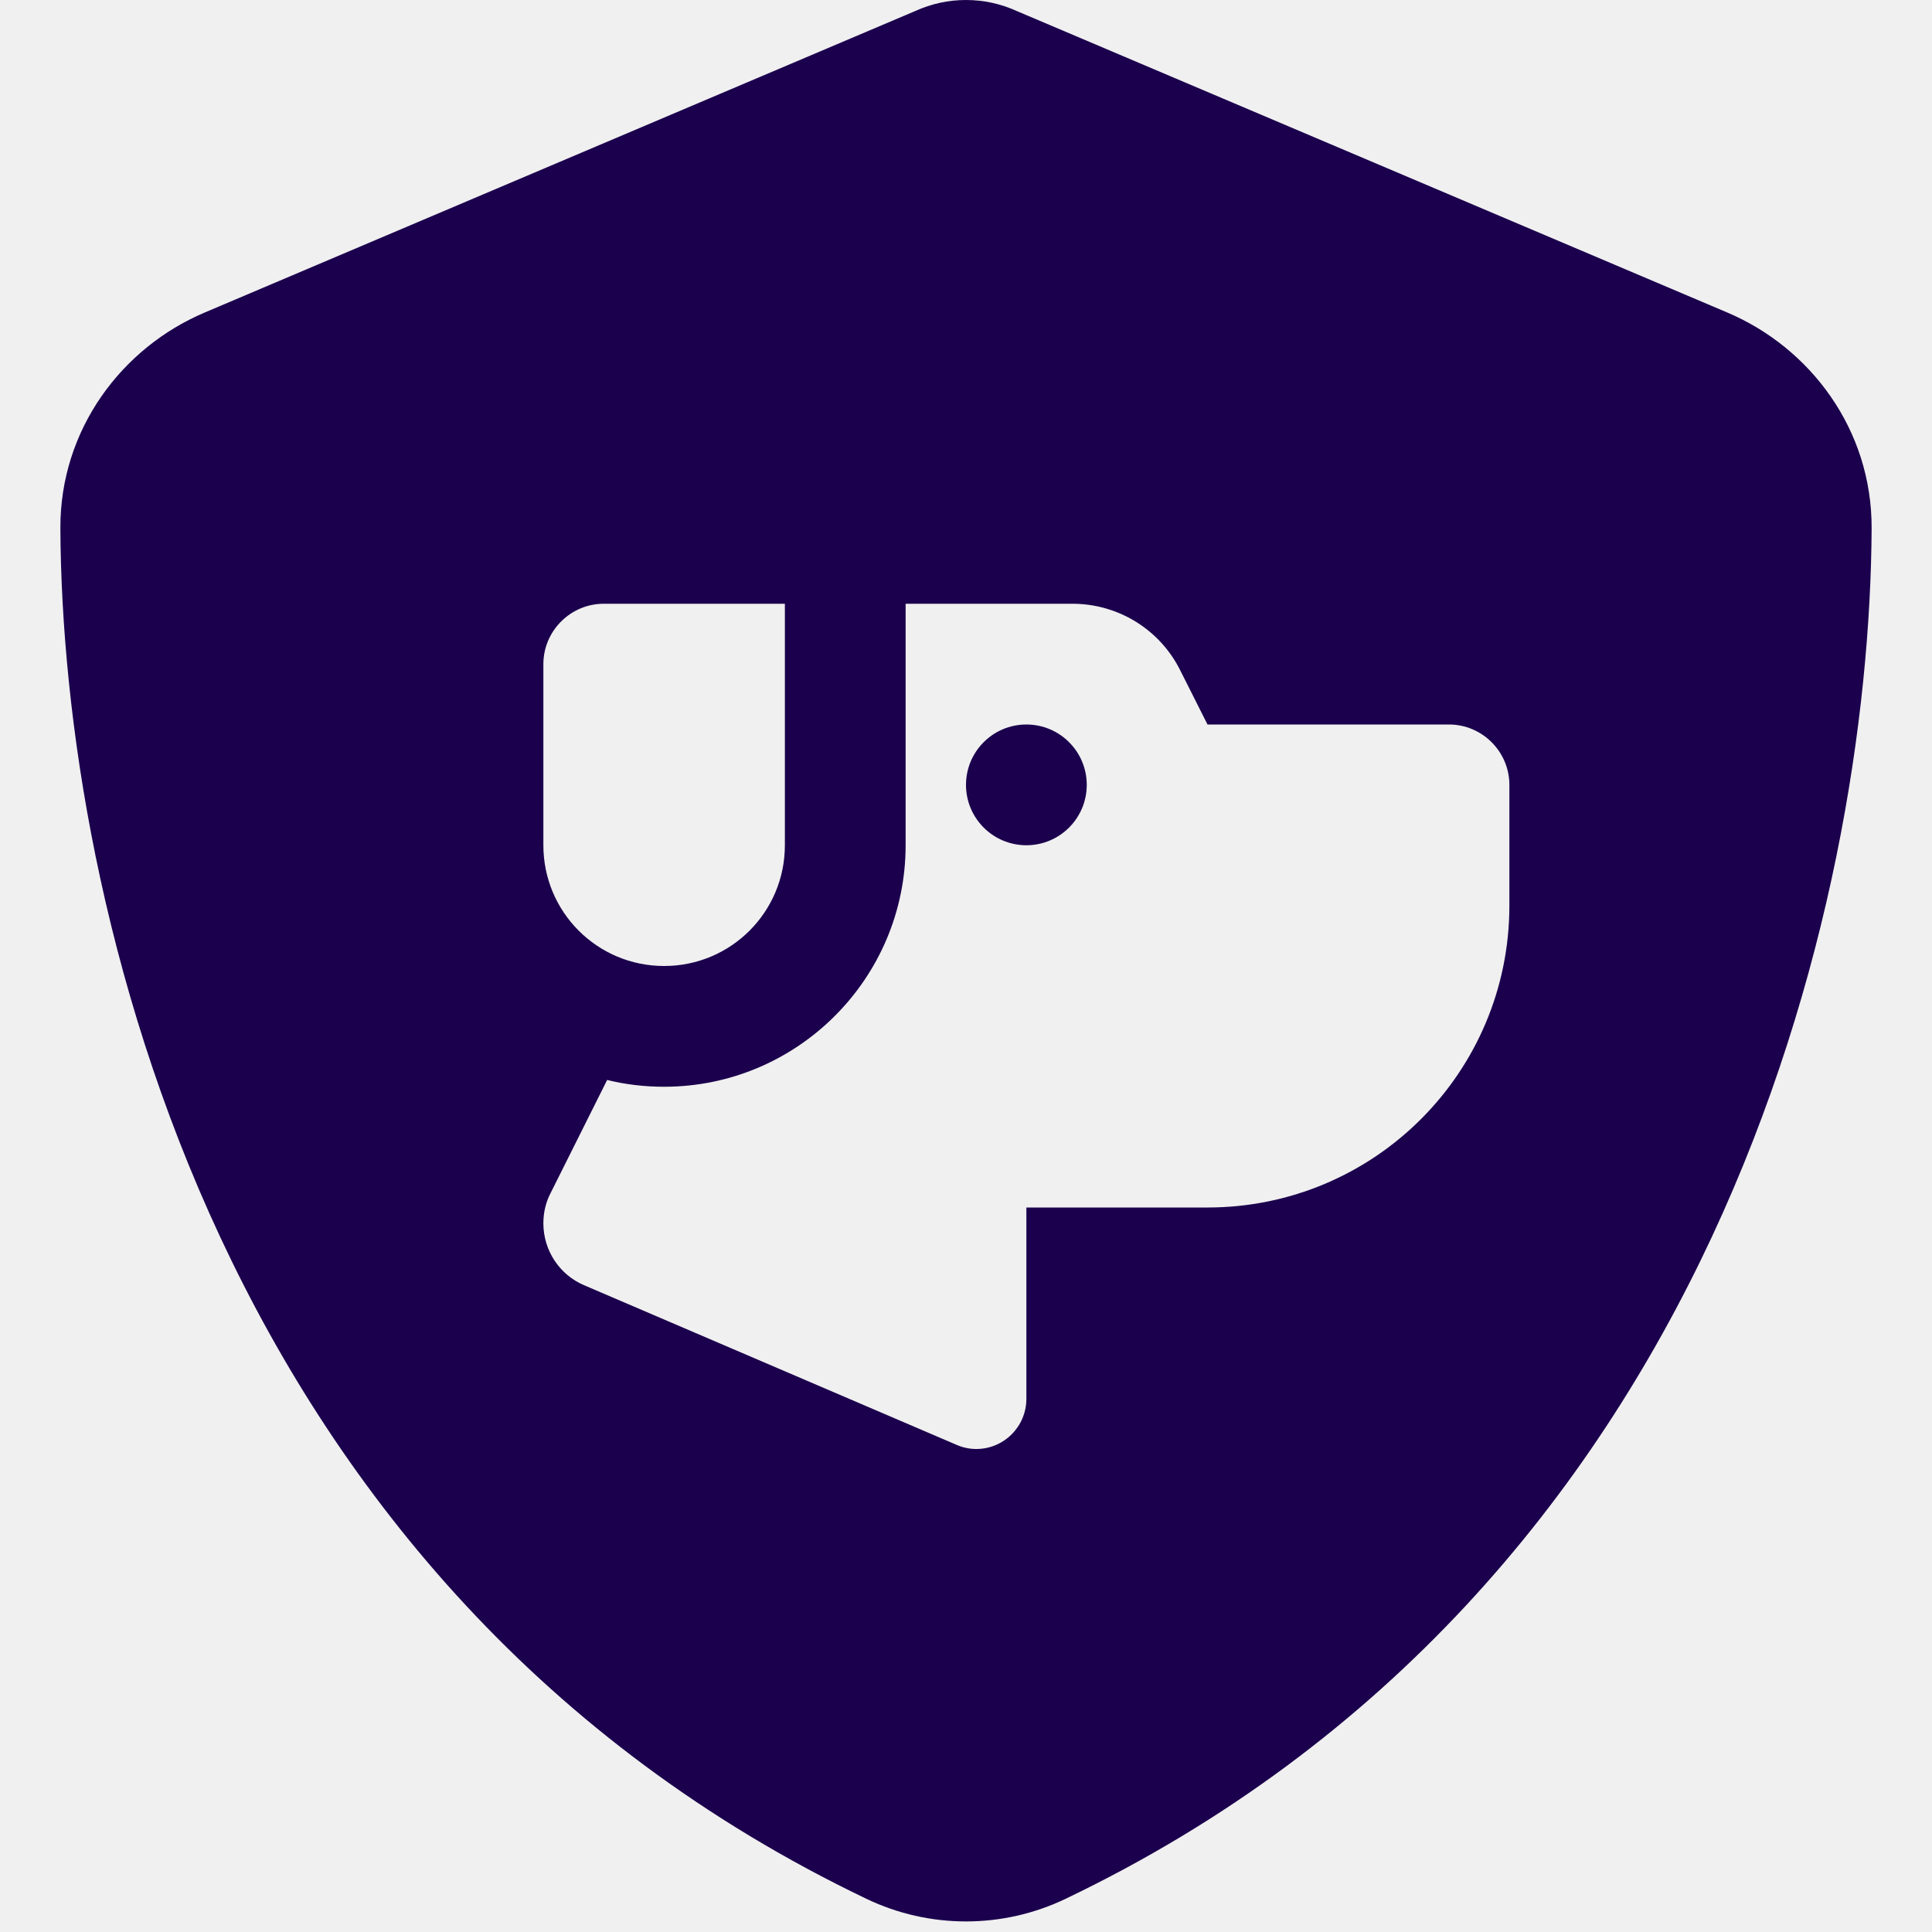
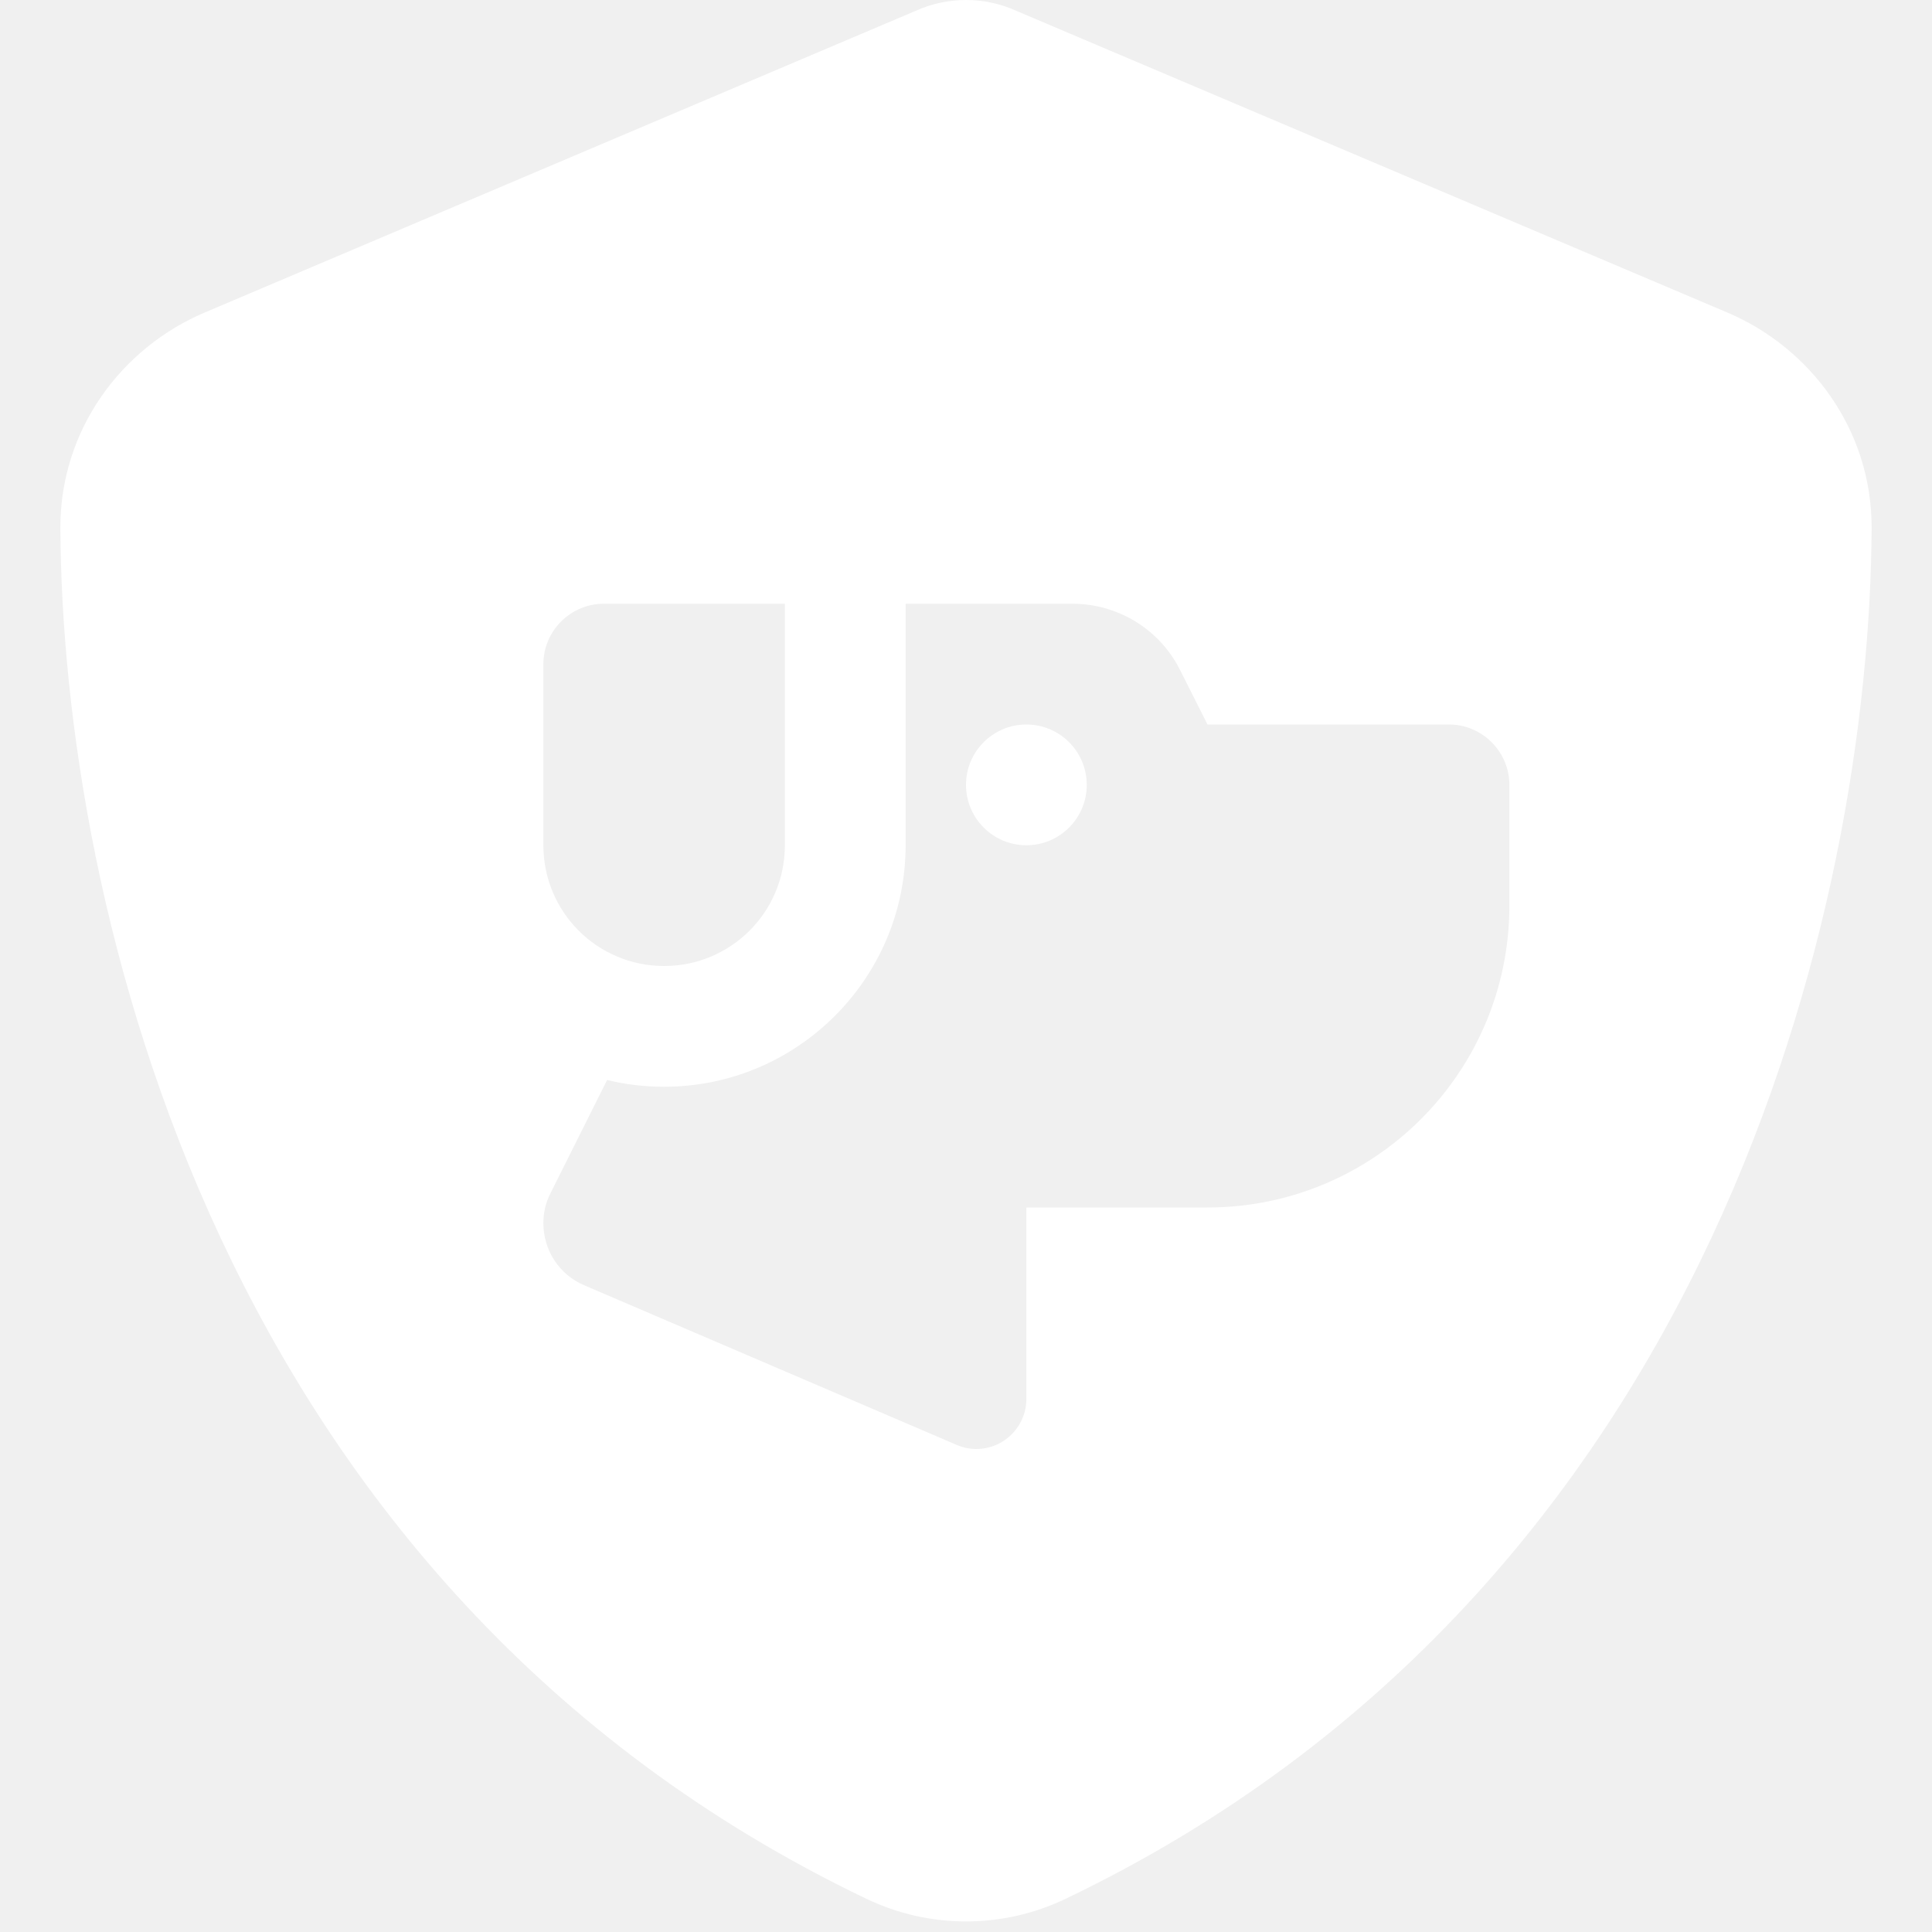
<svg xmlns="http://www.w3.org/2000/svg" viewBox="0 0 512 512">
-   <path fill="#1b004d" d="M269.4 2.9C265.2 1 260.7 0 256 0s-9.2 1-13.4 2.9L54.3 82.8c-22 9.3-38.4 31-38.3 57.2c.5 99.2 41.3 280.7 213.6 363.2c16.7 8 36.1 8 52.8 0C454.7 420.7 495.5 239.2 496 140c.1-26.2-16.3-47.9-38.3-57.2L269.4 2.9zM160.9 286.2c4.8 1.2 9.9 1.8 15.1 1.8c35.3 0 64-28.7 64-64V160h44.2c12.1 0 23.2 6.8 28.6 17.7L320 192h64c8.8 0 16 7.2 16 16v32c0 44.2-35.8 80-80 80H272v50.7c0 7.3-5.9 13.3-13.3 13.3c-1.8 0-3.6-.4-5.2-1.1l-98.7-42.3c-6.6-2.8-10.8-9.3-10.8-16.4c0-2.8 .6-5.5 1.9-8l15-30zM160 160h40 8v32 32c0 17.7-14.3 32-32 32s-32-14.3-32-32V176c0-8.8 7.2-16 16-16zm128 48a16 16 0 1 0 -32 0 16 16 0 1 0 32 0z" />
+   <path fill="#ffffff" d="M269.4 2.9C265.2 1 260.7 0 256 0s-9.2 1-13.4 2.9L54.3 82.8c-22 9.3-38.4 31-38.3 57.2c.5 99.2 41.3 280.7 213.6 363.2c16.7 8 36.1 8 52.8 0C454.7 420.7 495.5 239.2 496 140c.1-26.2-16.3-47.9-38.3-57.2L269.4 2.9zM160.9 286.2c4.8 1.2 9.9 1.8 15.1 1.8c35.3 0 64-28.7 64-64V160h44.2c12.1 0 23.2 6.8 28.6 17.7L320 192h64c8.8 0 16 7.2 16 16v32c0 44.2-35.8 80-80 80H272v50.7c0 7.3-5.9 13.3-13.3 13.3c-1.8 0-3.6-.4-5.2-1.1l-98.7-42.3c-6.6-2.8-10.8-9.3-10.8-16.4c0-2.8 .6-5.5 1.9-8l15-30zM160 160h40 8v32 32c0 17.7-14.3 32-32 32s-32-14.3-32-32V176c0-8.8 7.2-16 16-16zm128 48a16 16 0 1 0 -32 0 16 16 0 1 0 32 0z" />
</svg>
